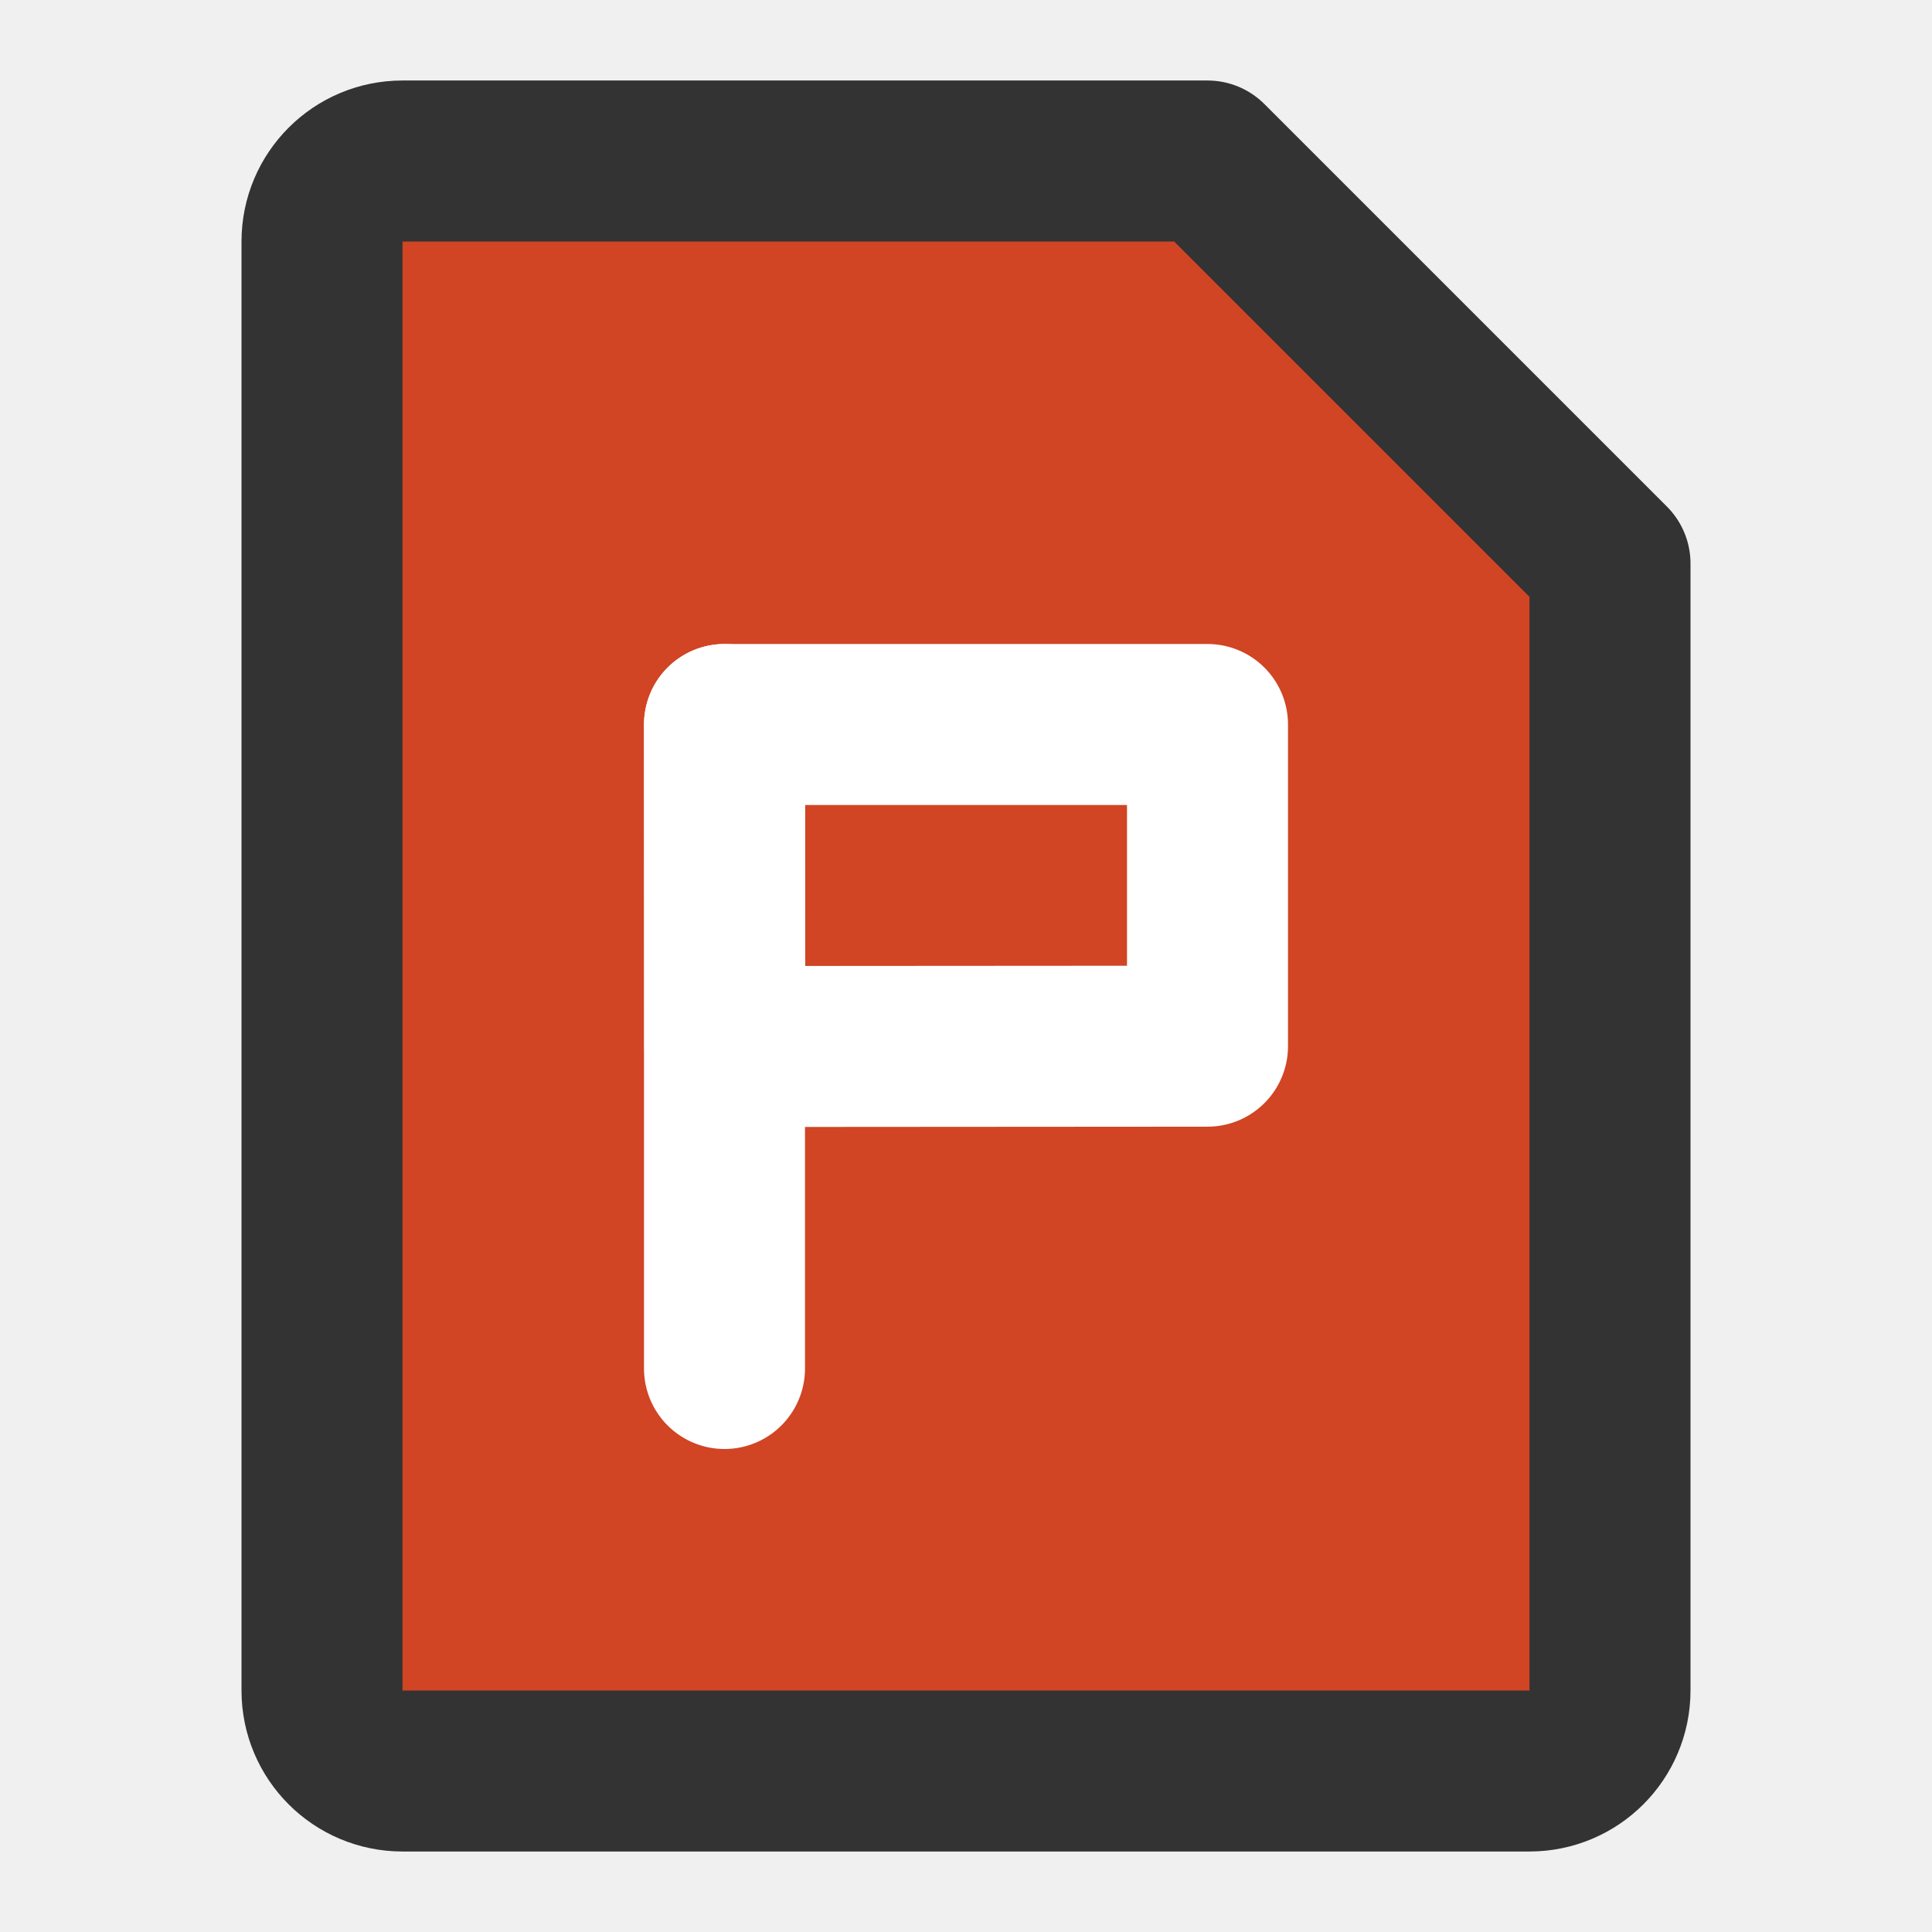
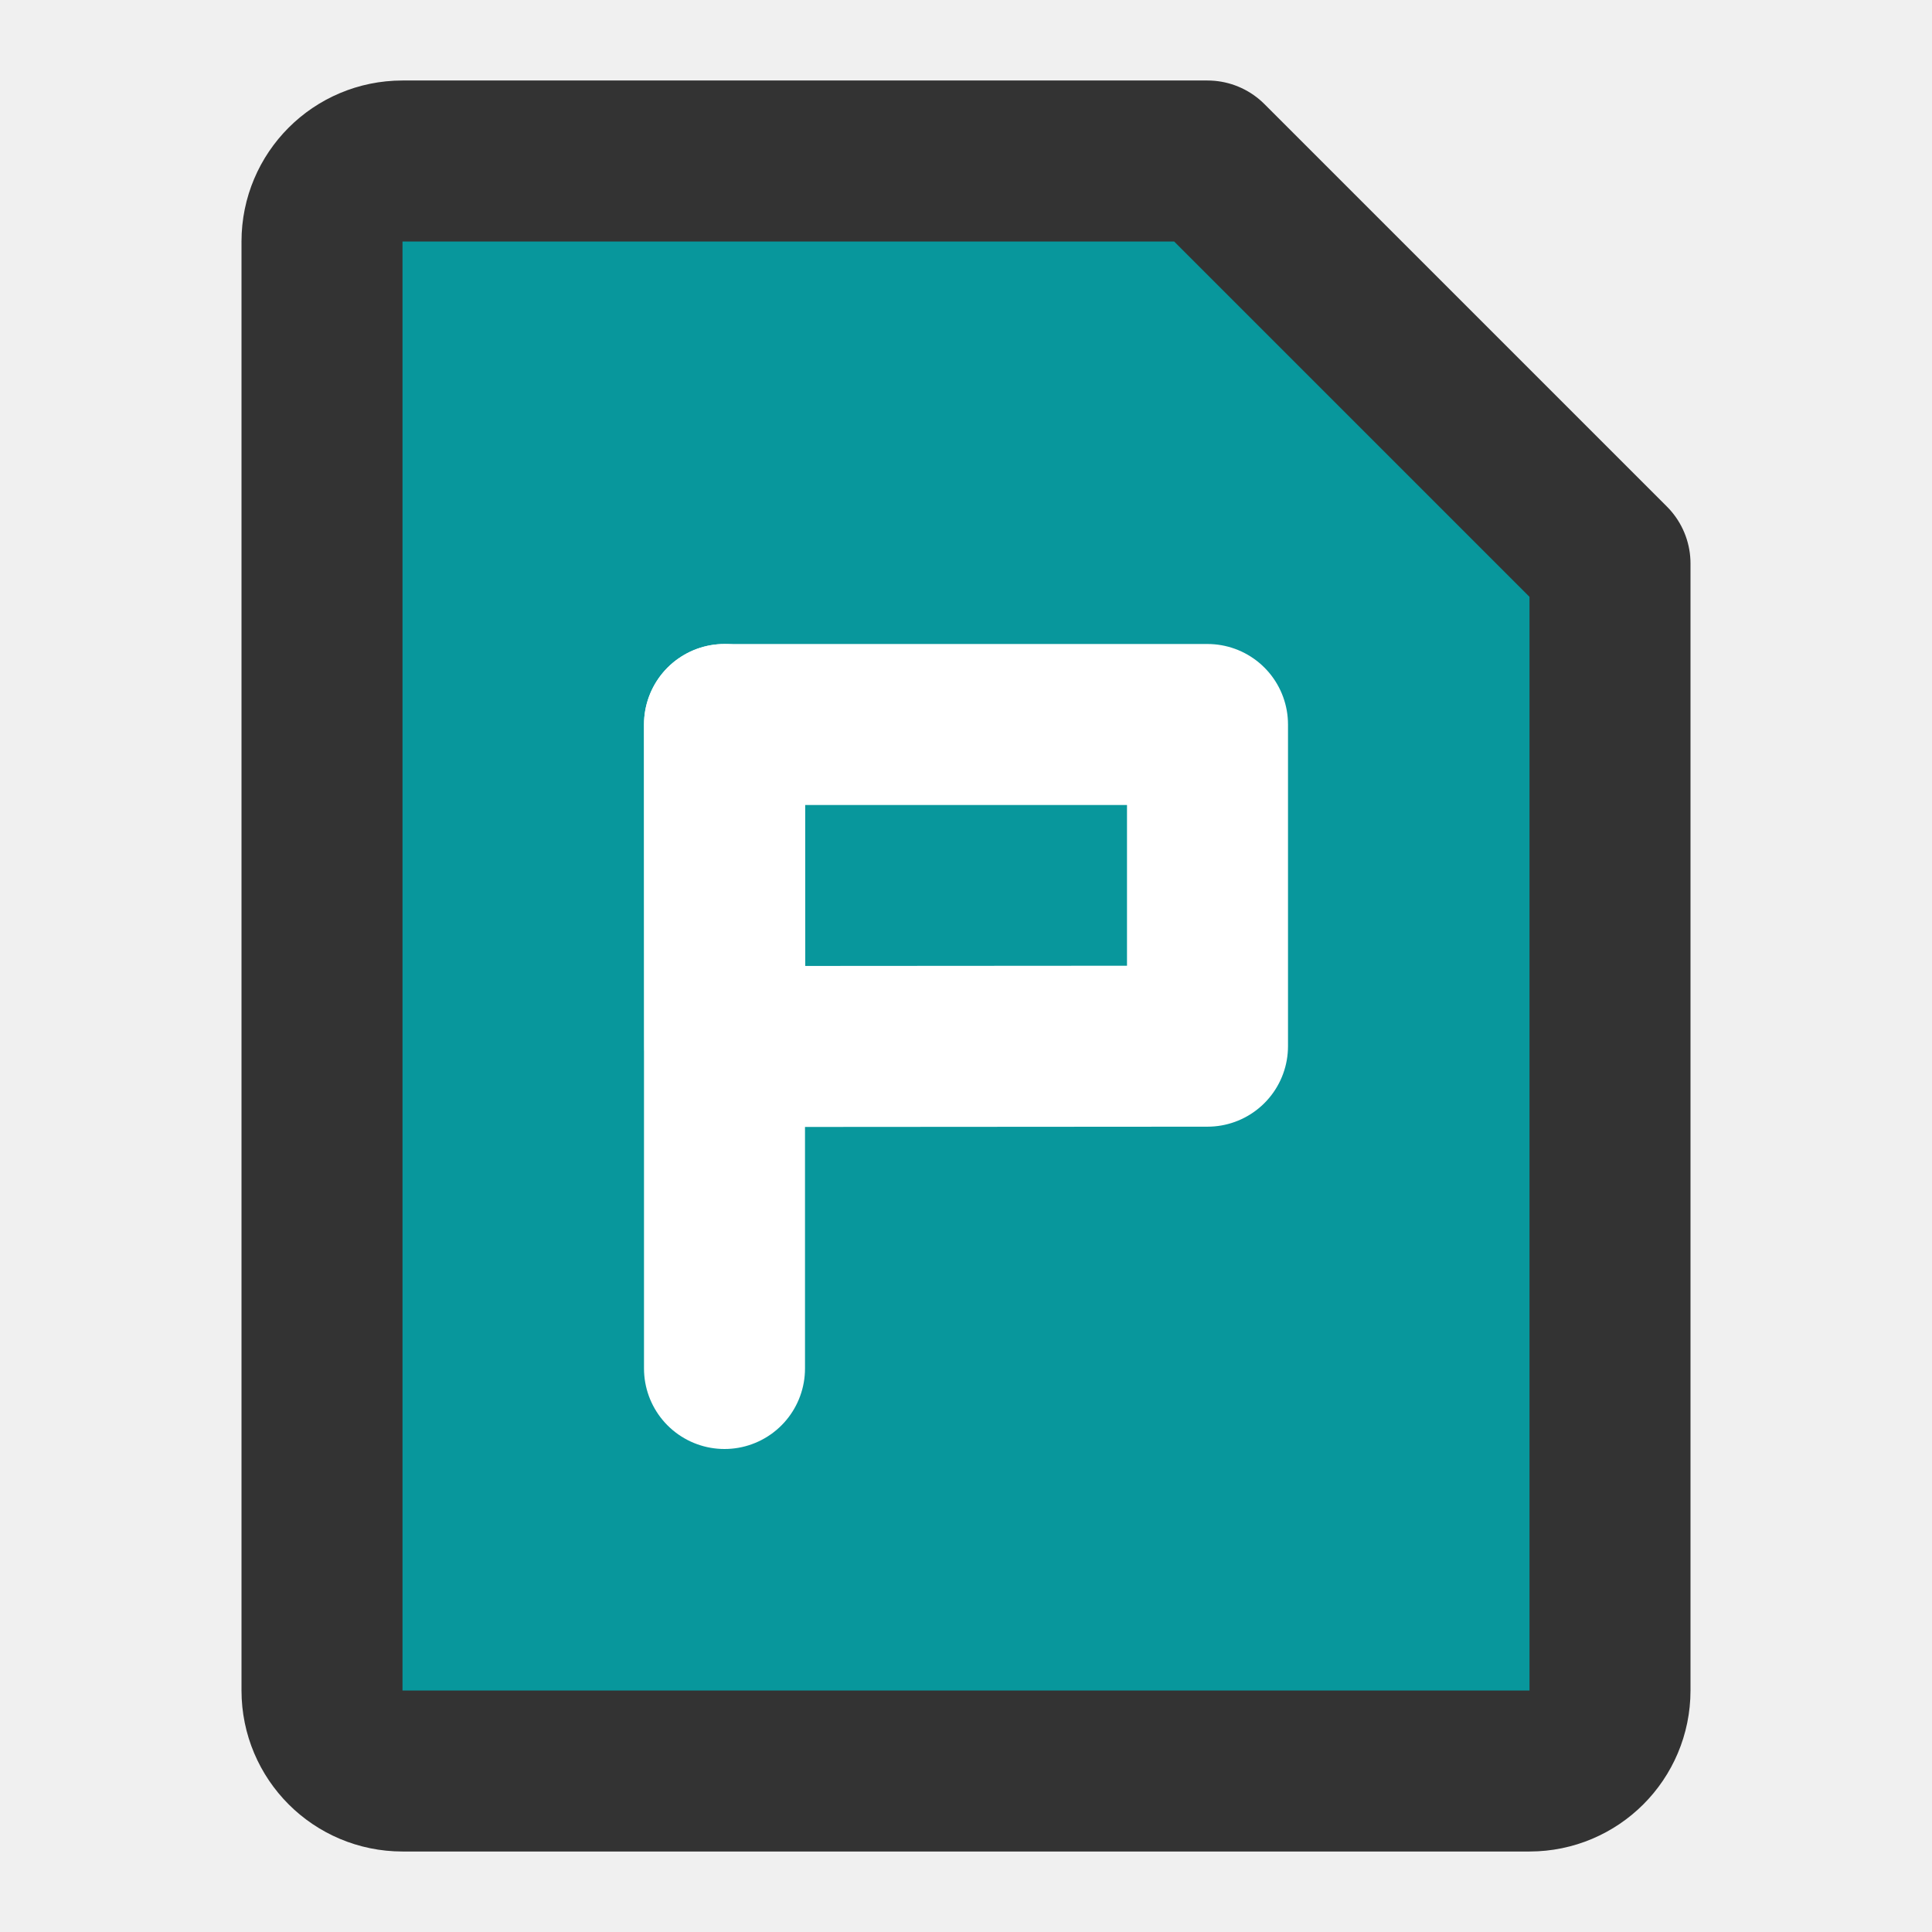
<svg xmlns="http://www.w3.org/2000/svg" width="1em" height="1em" viewBox="0 0 48 48">
  <g fill="none" stroke-width="4">
-     <path fill="#d14424" stroke="#333333" stroke-linejoin="round" d="M10 4H30L40 14V42C40 43.105 39.105 44 38 44H10C8.895 44 8 43.105 8 42V6C8 4.895 8.895 4 10 4Z" />
+     <path fill="#08979c" stroke="#333333" stroke-linejoin="round" d="M10 4H30L40 14V42C40 43.105 39.105 44 38 44H10C8.895 44 8 43.105 8 42V6C8 4.895 8.895 4 10 4Z" />
    <path stroke="#ffffff" stroke-linecap="round" stroke-linejoin="round" d="M18 18H30V25.992L18.008 26L18 18Z" clip-rule="evenodd" />
    <path stroke="#ffffff" stroke-linecap="round" d="M18 18V34" />
  </g>
</svg>
